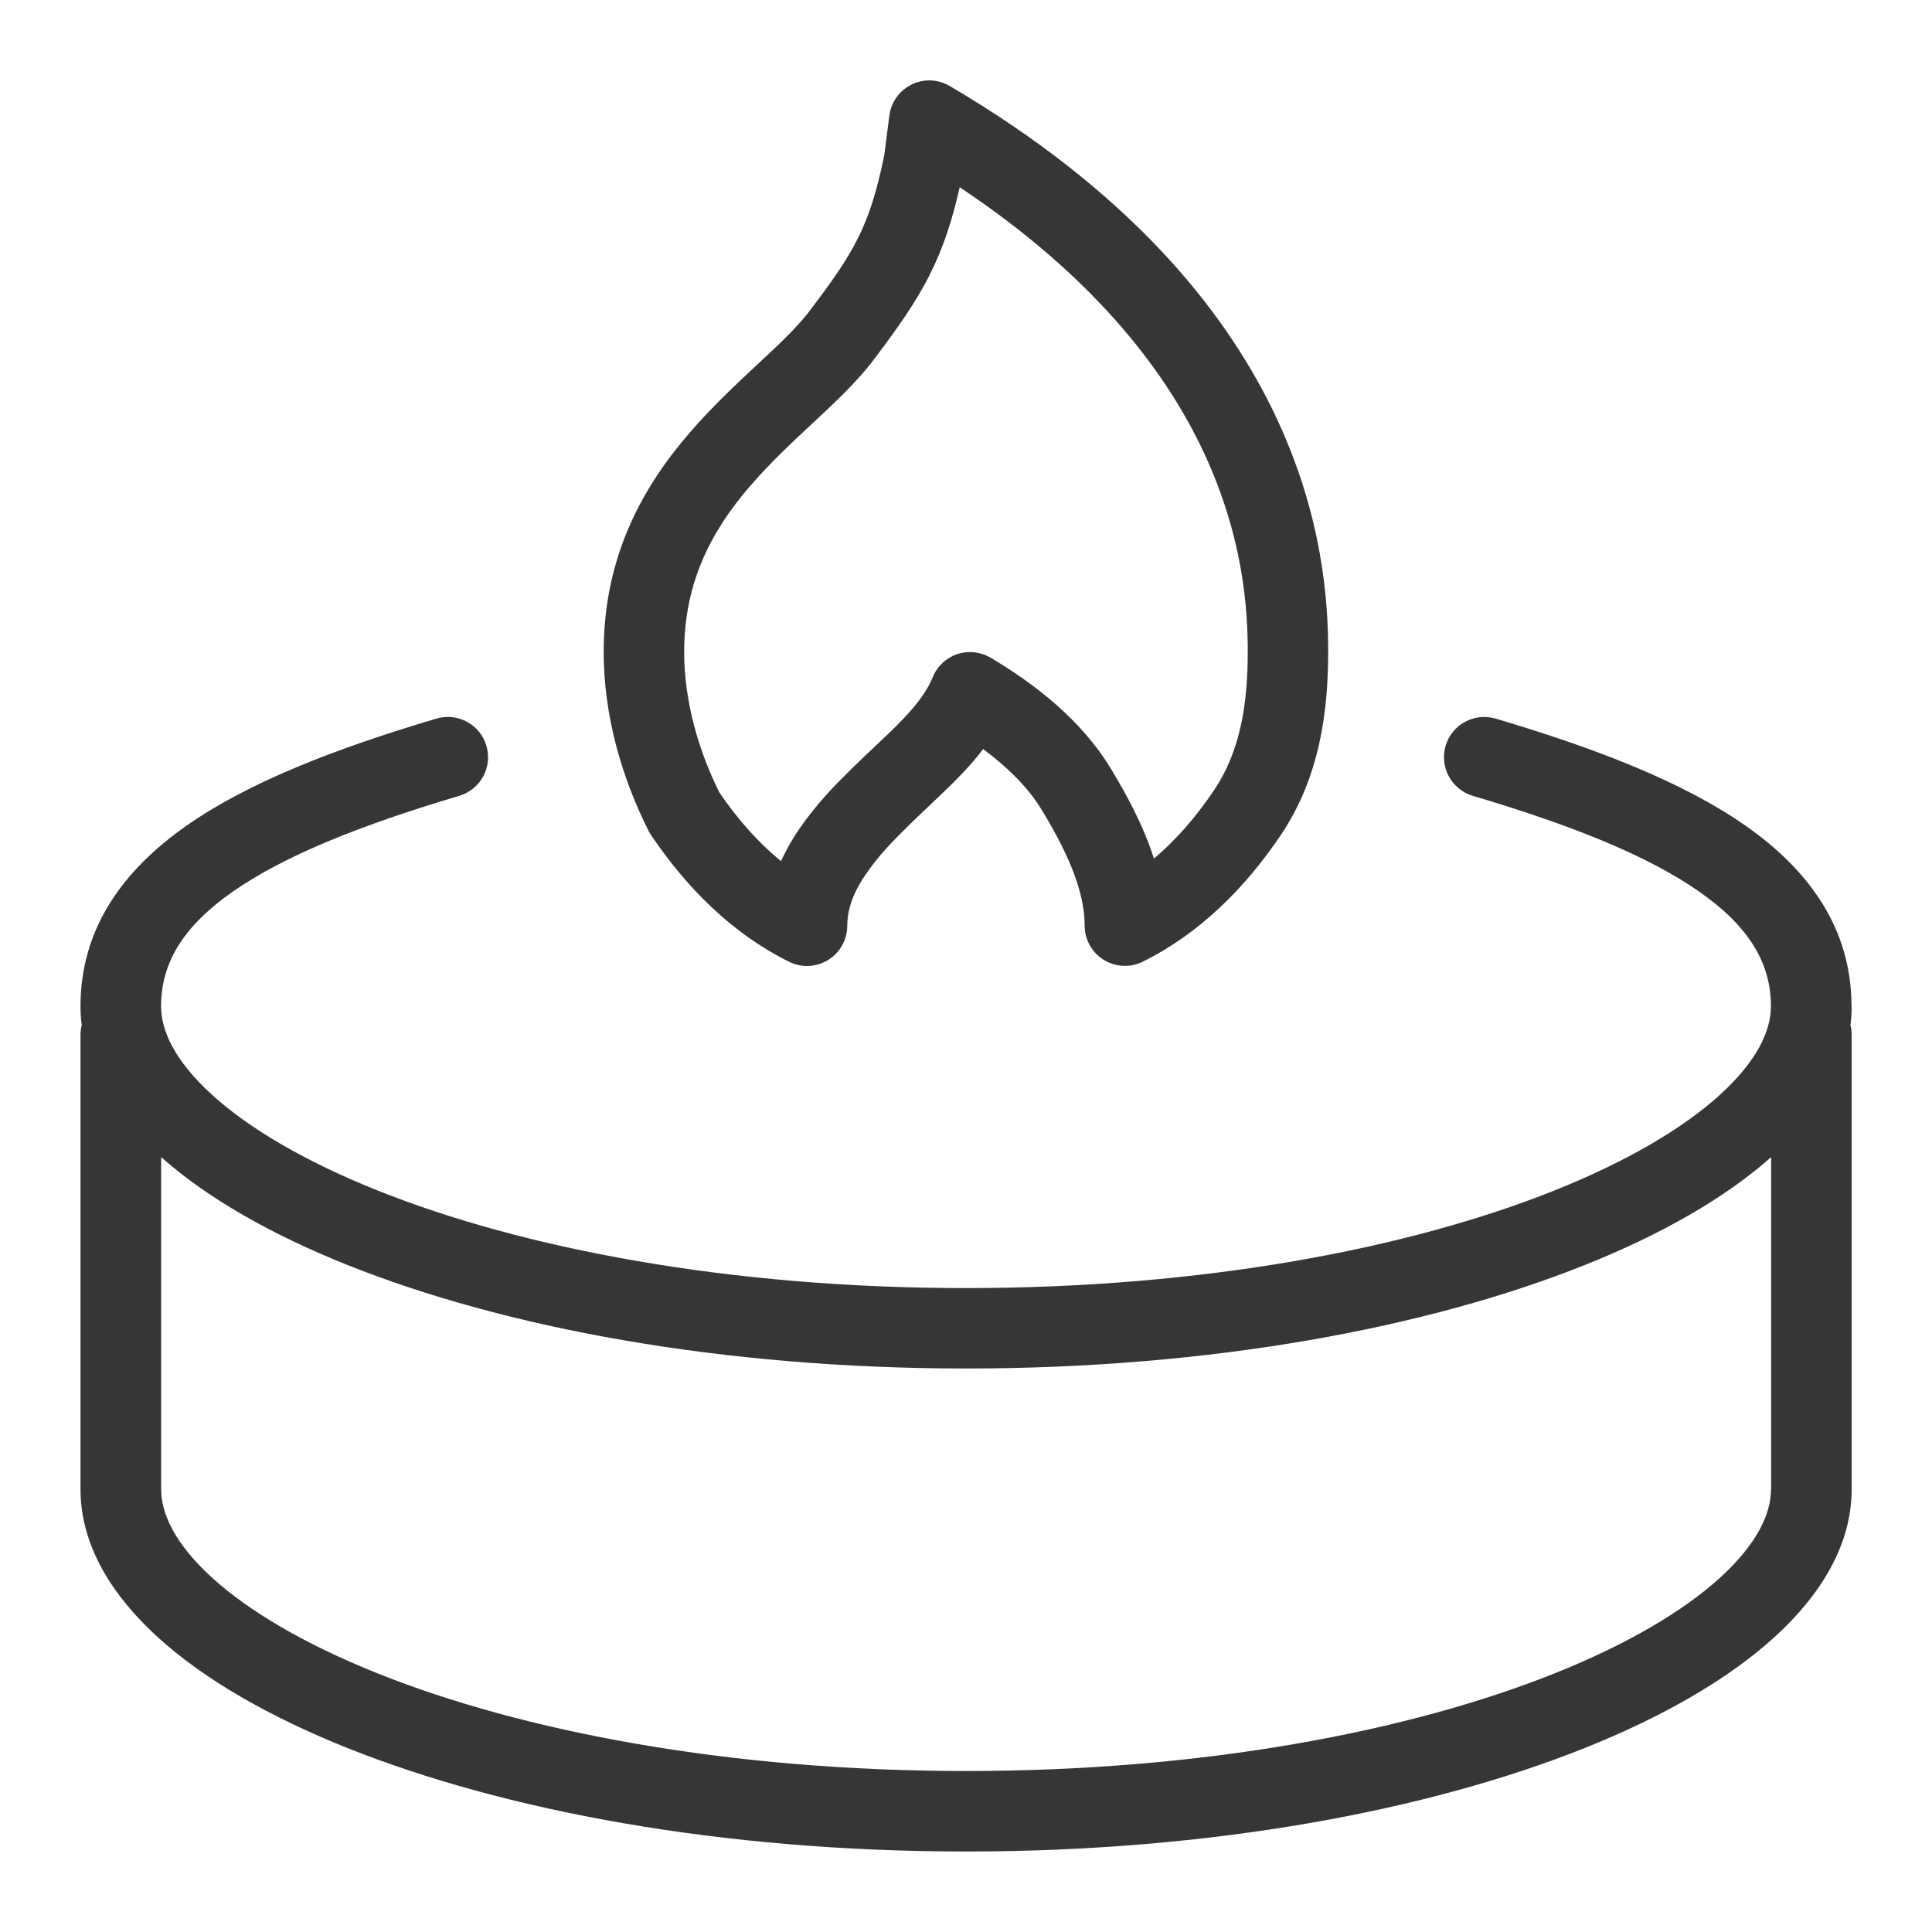
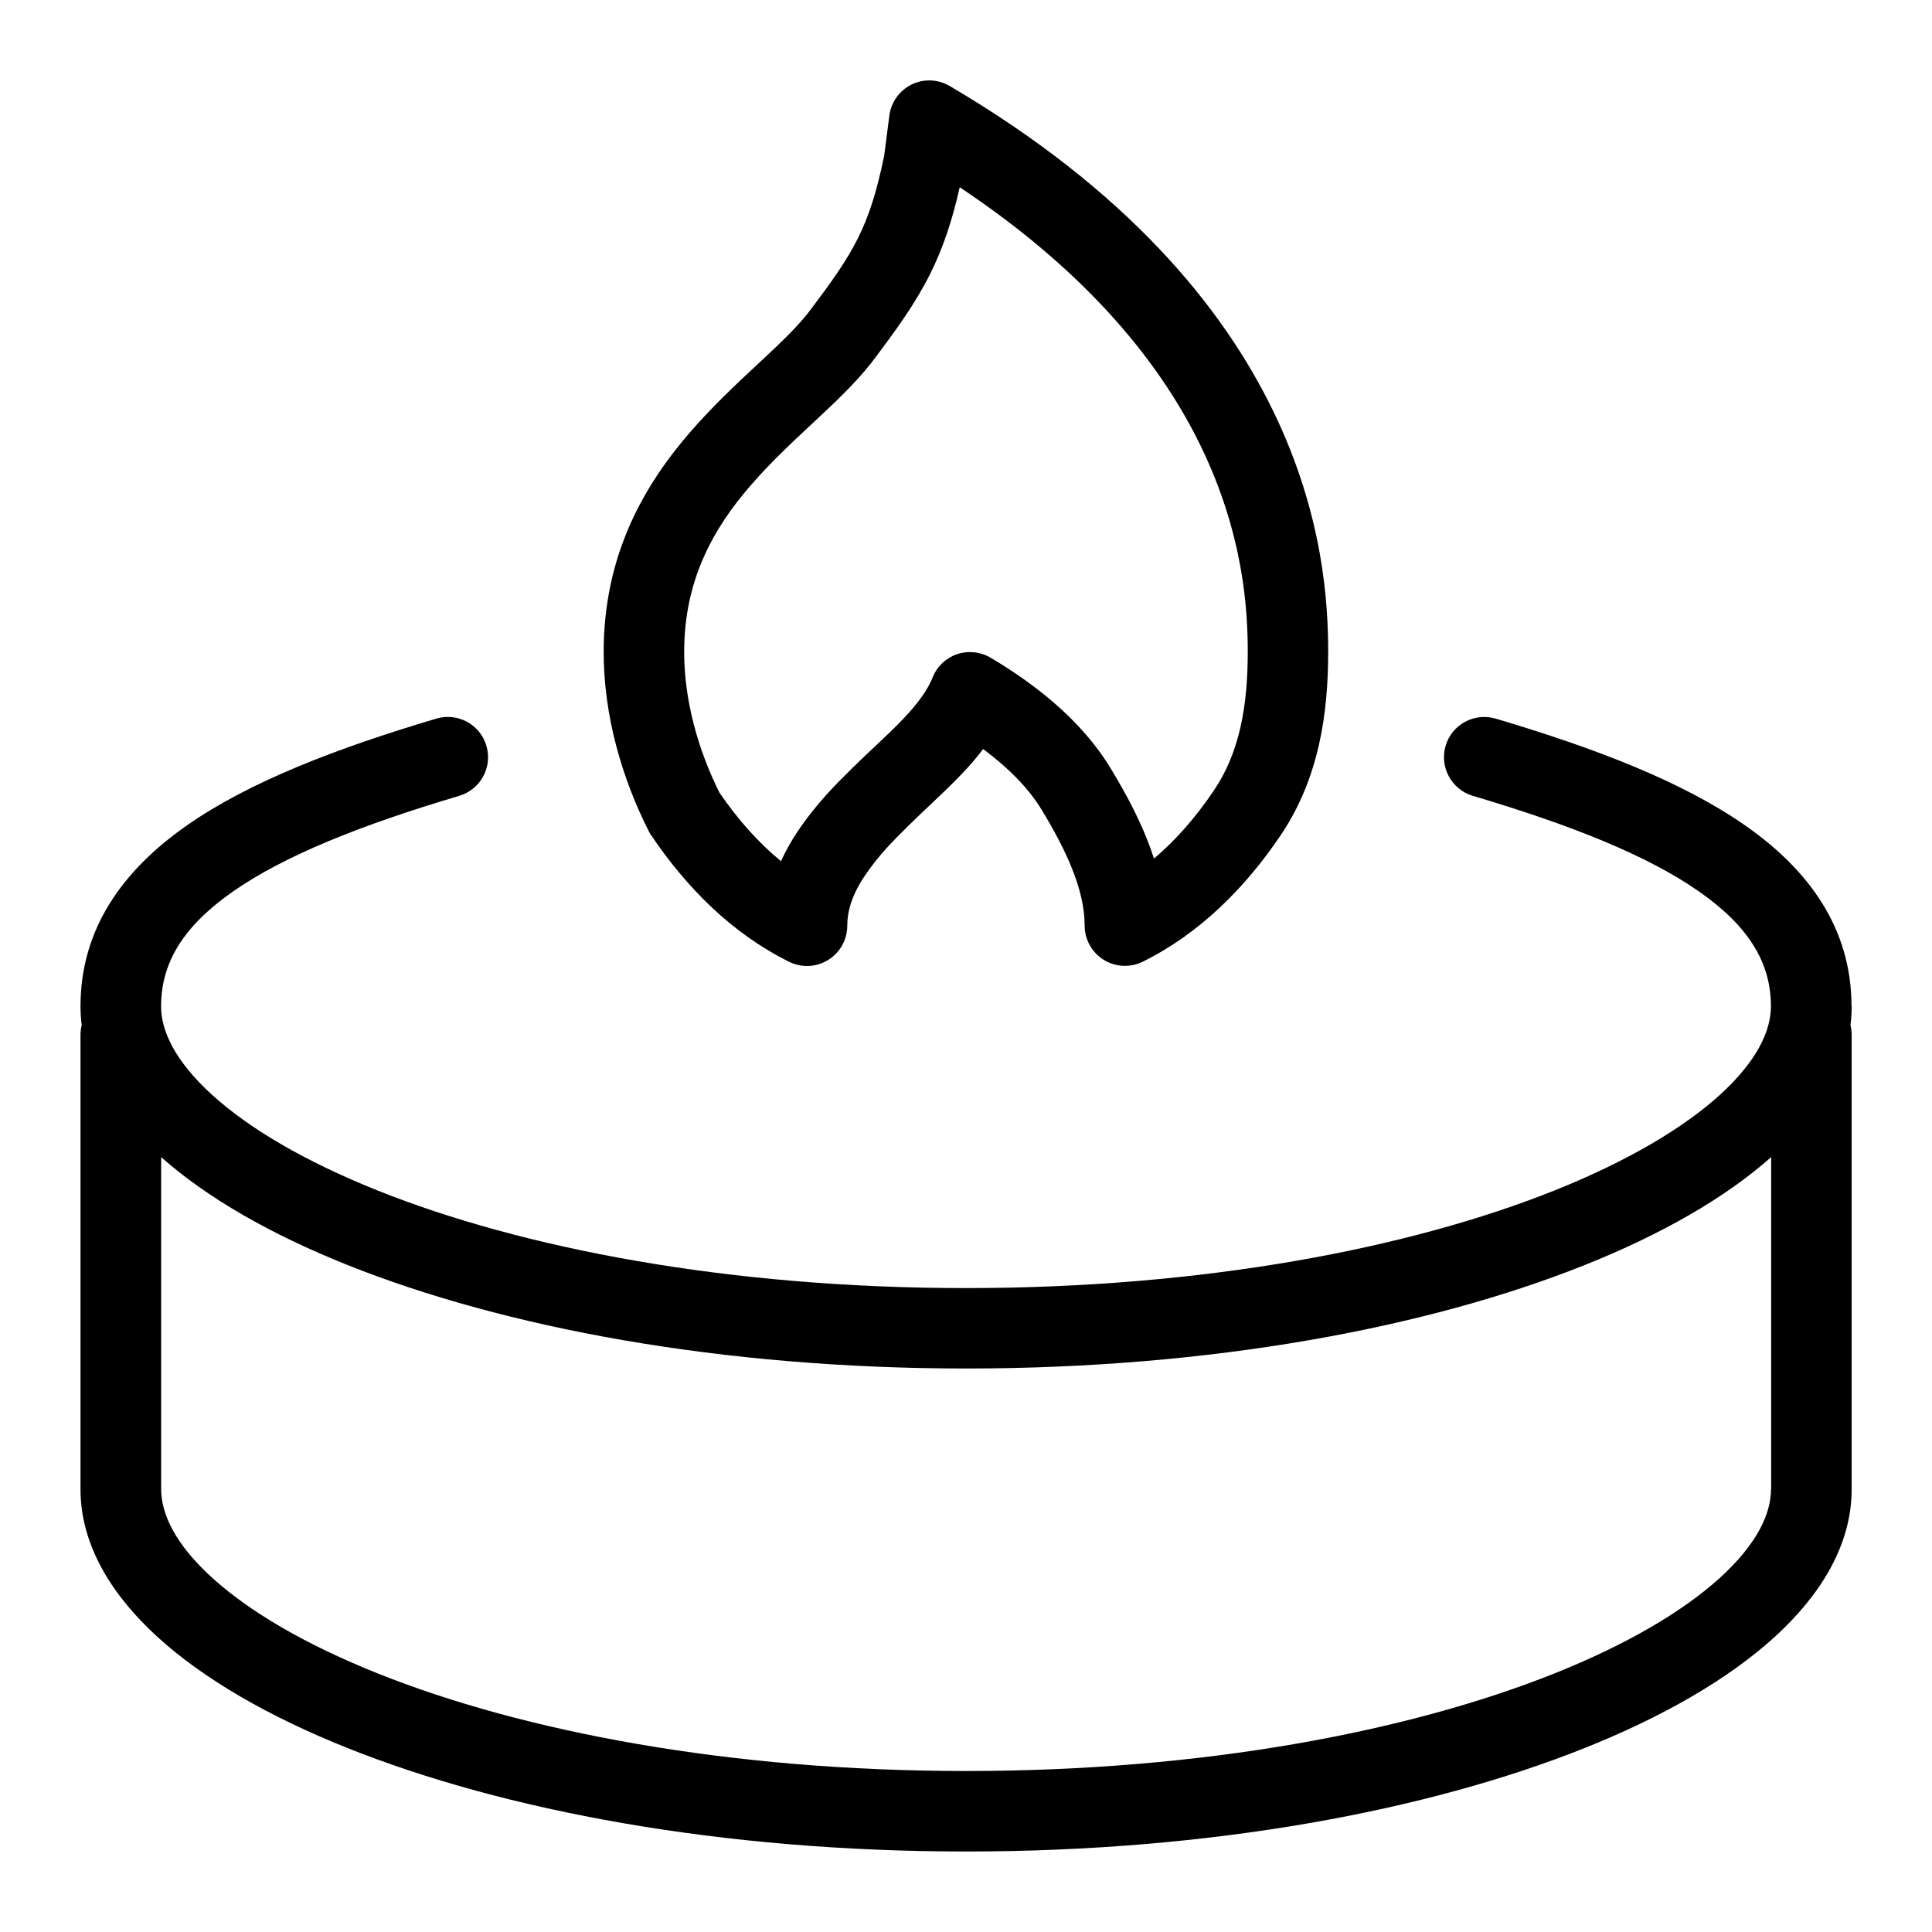
<svg xmlns="http://www.w3.org/2000/svg" width="24" height="24" version="1.1" viewBox="0 0 24 24">
-   <defs>
-     <style>
-       .cls-1 {
-         fill: #363636;
-         fill-rule: evenodd;
-       }
-     </style>
-   </defs>
-   <g>
-     <g id="Camada_1">
-       <g>
-         <path class="cls-1" d="M8.092,10.38c.439.65,1.006,1.22,1.712,1.568.155.077.338.068.485-.024.147-.091.236-.252.236-.425,0-.181.06-.386.218-.62.172-.255.342-.424.544-.624.069-.069.152-.147.239-.229.142-.134.294-.278.417-.407.092-.096.184-.2.27-.314.3.223.558.476.726.753.301.495.535.991.535,1.44,0,.173.089.333.236.425.147.091.33.1.485.024.706-.349,1.273-.918,1.712-1.568.487-.721.592-1.539.592-2.28,0-.589-.055-1.699-.683-2.993-.629-1.297-1.816-2.743-4.019-4.038-.145-.085-.323-.092-.473-.018s-.254.218-.276.385l-.064.497c-.095.464-.193.76-.326,1.026-.137.275-.322.538-.624.935-.149.188-.357.385-.625.634l-.013.012c-.255.238-.551.515-.826.833-.569.658-1.071,1.52-1.071,2.727,0,.793.228,1.57.56,2.226.009.019.02.037.032.054ZM9.328,6.027c.239-.277.501-.522.765-.768l.012-.011c.25-.233.516-.482.718-.739l.005-.007c.304-.401.541-.729.725-1.096.161-.322.273-.657.369-1.08,1.638,1.091,2.518,2.234,2.995,3.217.536,1.106.583,2.046.583,2.557,0,.659-.097,1.241-.421,1.72-.222.329-.471.615-.744.846-.137-.427-.351-.814-.541-1.126-.365-.601-.951-1.052-1.489-1.37-.125-.074-.277-.09-.415-.044-.138.047-.249.151-.303.286-.067.166-.187.329-.367.518-.114.119-.221.221-.341.333-.089.084-.185.173-.294.281l-.007.007c-.201.199-.433.428-.664.769-.083.123-.154.249-.212.378-.281-.23-.537-.518-.765-.852-.268-.538-.438-1.15-.438-1.746,0-.893.359-1.531.828-2.073Z" />
-         <path class="cls-1" d="M23,12.5c0-.965-.526-1.691-1.318-2.244-.776-.543-1.856-.959-3.102-1.329-.265-.078-.543.072-.622.337-.078.265.073.543.337.622,1.225.363,2.176.744,2.813,1.19.622.435.891.89.891,1.425,0,.304-.172.679-.633,1.099-.457.415-1.148.825-2.052,1.187-1.805.722-4.364,1.214-7.314,1.214s-5.51-.492-7.314-1.214c-.904-.362-1.596-.772-2.052-1.187-.461-.419-.633-.795-.633-1.099,0-.535.269-.99.891-1.425.638-.446,1.588-.826,2.813-1.19.265-.079.416-.357.337-.622-.078-.265-.357-.416-.622-.337-1.246.37-2.326.786-3.102,1.329-.791.554-1.318,1.279-1.318,2.244,0,.079.005.158.015.235-.01.039-.015.079-.015.121v5.644c0,.696.391,1.32.961,1.839.574.522,1.383.987,2.354,1.375,1.946.778,4.636,1.286,7.686,1.286s5.74-.508,7.686-1.286c.971-.388,1.779-.853,2.354-1.375.57-.518.961-1.142.961-1.839v-5.644c0-.042-.005-.083-.015-.121.01-.077.015-.156.015-.235ZM22,18.5c0,.303-.172.679-.633,1.099-.457.415-1.148.825-2.052,1.187-1.805.722-4.364,1.214-7.314,1.214s-5.51-.492-7.314-1.214c-.904-.362-1.596-.772-2.052-1.187-.461-.419-.633-.795-.633-1.099v-4.126c.572.508,1.365.961,2.314,1.34,1.946.778,4.636,1.286,7.686,1.286s5.74-.508,7.686-1.286c.949-.379,1.742-.832,2.314-1.34v4.126Z" />
-       </g>
-     </g>
-   </g>
+   <path d="M8.092,10.38c.439.65,1.006,1.22,1.712,1.568.155.077.338.068.485-.024.147-.091.236-.252.236-.425,0-.181.06-.386.218-.62.172-.255.342-.424.544-.624.069-.069.152-.147.239-.229.142-.134.294-.278.417-.407.092-.096.184-.2.27-.314.3.223.558.476.726.753.301.495.535.991.535,1.44,0,.173.089.333.236.425.147.091.33.1.485.024.706-.349,1.273-.918,1.712-1.568.487-.721.592-1.539.592-2.28,0-.589-.055-1.699-.683-2.993-.629-1.297-1.816-2.743-4.019-4.038-.145-.085-.323-.092-.473-.018s-.254.218-.276.385l-.064.497c-.095.464-.193.76-.326,1.026-.137.275-.322.538-.624.935-.149.188-.357.385-.625.634l-.013.012c-.255.238-.551.515-.826.833-.569.658-1.071,1.52-1.071,2.727,0,.793.228,1.57.56,2.226.009.019.02.037.032.054ZM9.328,6.027c.239-.277.501-.522.765-.768l.012-.011c.25-.233.516-.482.718-.739l.005-.007c.304-.401.541-.729.725-1.096.161-.322.273-.657.369-1.08,1.638,1.091,2.518,2.234,2.995,3.217.536,1.106.583,2.046.583,2.557,0,.659-.097,1.241-.421,1.72-.222.329-.471.615-.744.846-.137-.427-.351-.814-.541-1.126-.365-.601-.951-1.052-1.489-1.37-.125-.074-.277-.09-.415-.044-.138.047-.249.151-.303.286-.067.166-.187.329-.367.518-.114.119-.221.221-.341.333-.089.084-.185.173-.294.281l-.007.007c-.201.199-.433.428-.664.769-.083.123-.154.249-.212.378-.281-.23-.537-.518-.765-.852-.268-.538-.438-1.15-.438-1.746,0-.893.359-1.531.828-2.073Z" />
+   <path d="M23,12.5c0-.965-.526-1.691-1.318-2.244-.776-.543-1.856-.959-3.102-1.329-.265-.078-.543.072-.622.337-.078.265.073.543.337.622,1.225.363,2.176.744,2.813,1.19.622.435.891.89.891,1.425,0,.304-.172.679-.633,1.099-.457.415-1.148.825-2.052,1.187-1.805.722-4.364,1.214-7.314,1.214s-5.51-.492-7.314-1.214c-.904-.362-1.596-.772-2.052-1.187-.461-.419-.633-.795-.633-1.099,0-.535.269-.99.891-1.425.638-.446,1.588-.826,2.813-1.19.265-.079.416-.357.337-.622-.078-.265-.357-.416-.622-.337-1.246.37-2.326.786-3.102,1.329-.791.554-1.318,1.279-1.318,2.244,0,.079.005.158.015.235-.01.039-.015.079-.015.121v5.644c0,.696.391,1.32.961,1.839.574.522,1.383.987,2.354,1.375,1.946.778,4.636,1.286,7.686,1.286s5.74-.508,7.686-1.286c.971-.388,1.779-.853,2.354-1.375.57-.518.961-1.142.961-1.839v-5.644c0-.042-.005-.083-.015-.121.01-.077.015-.156.015-.235ZM22,18.5c0,.303-.172.679-.633,1.099-.457.415-1.148.825-2.052,1.187-1.805.722-4.364,1.214-7.314,1.214s-5.51-.492-7.314-1.214c-.904-.362-1.596-.772-2.052-1.187-.461-.419-.633-.795-.633-1.099v-4.126c.572.508,1.365.961,2.314,1.34,1.946.778,4.636,1.286,7.686,1.286s5.74-.508,7.686-1.286c.949-.379,1.742-.832,2.314-1.34v4.126Z" />
</svg>
